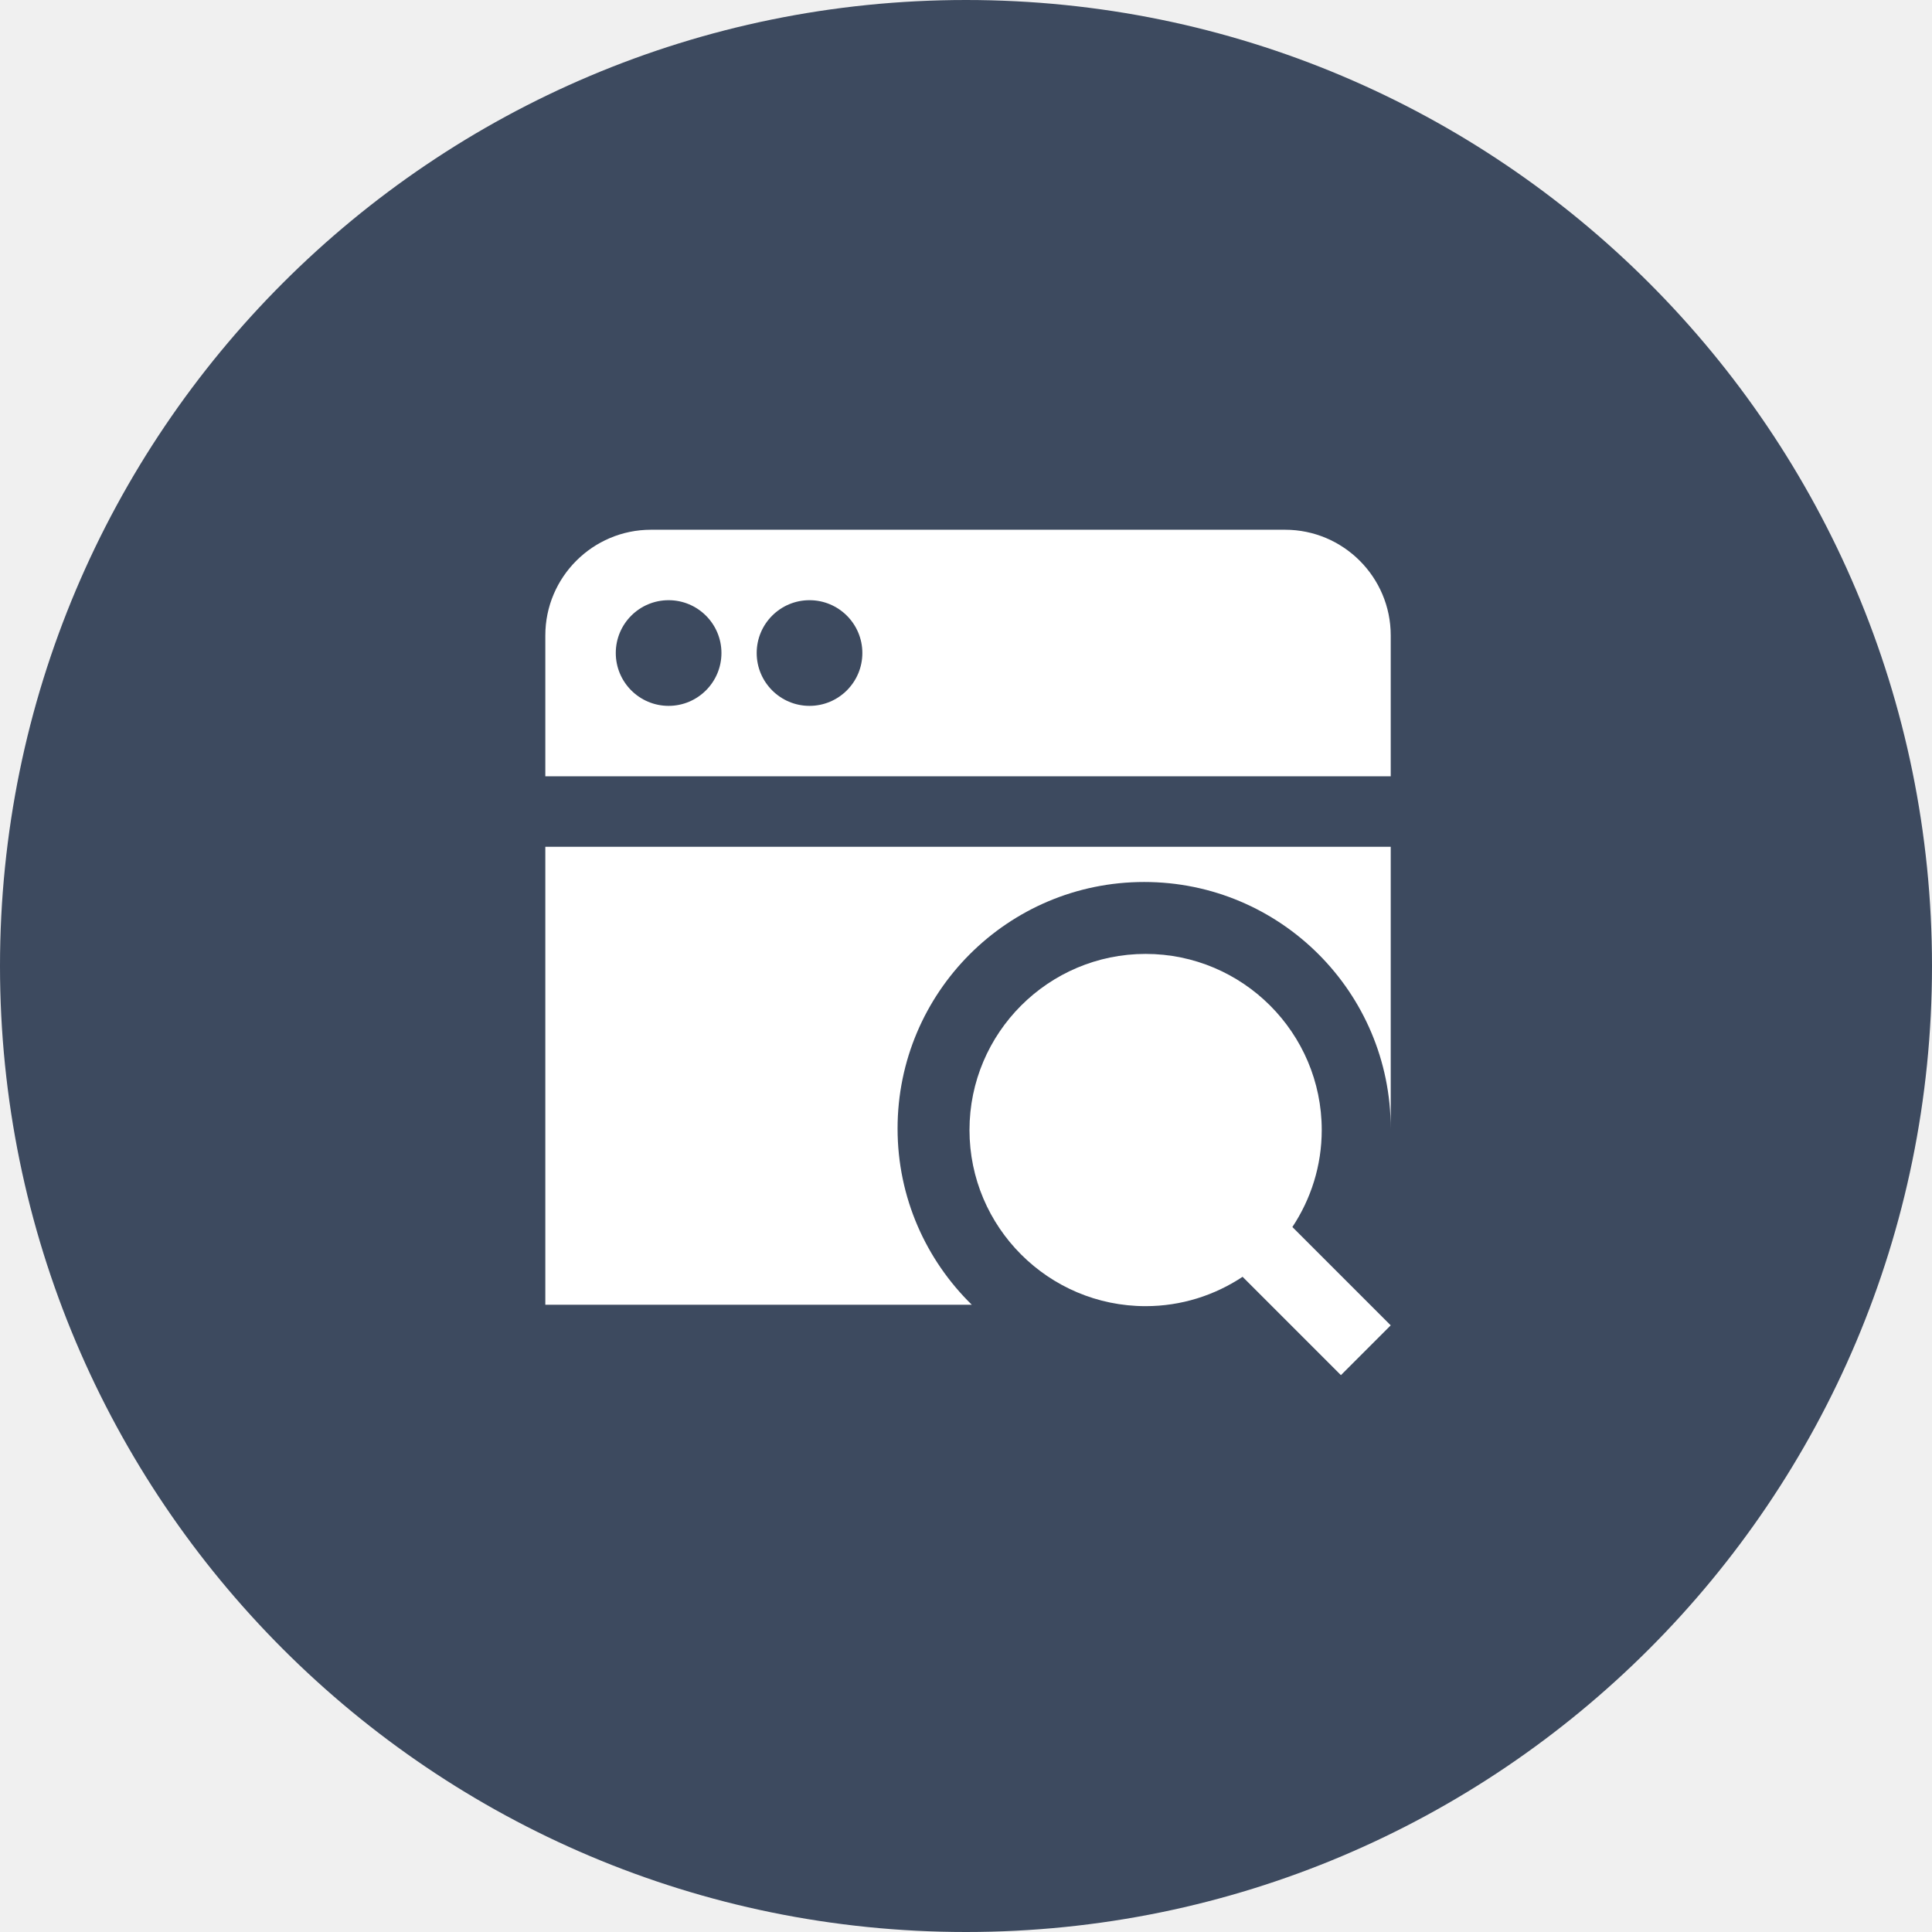
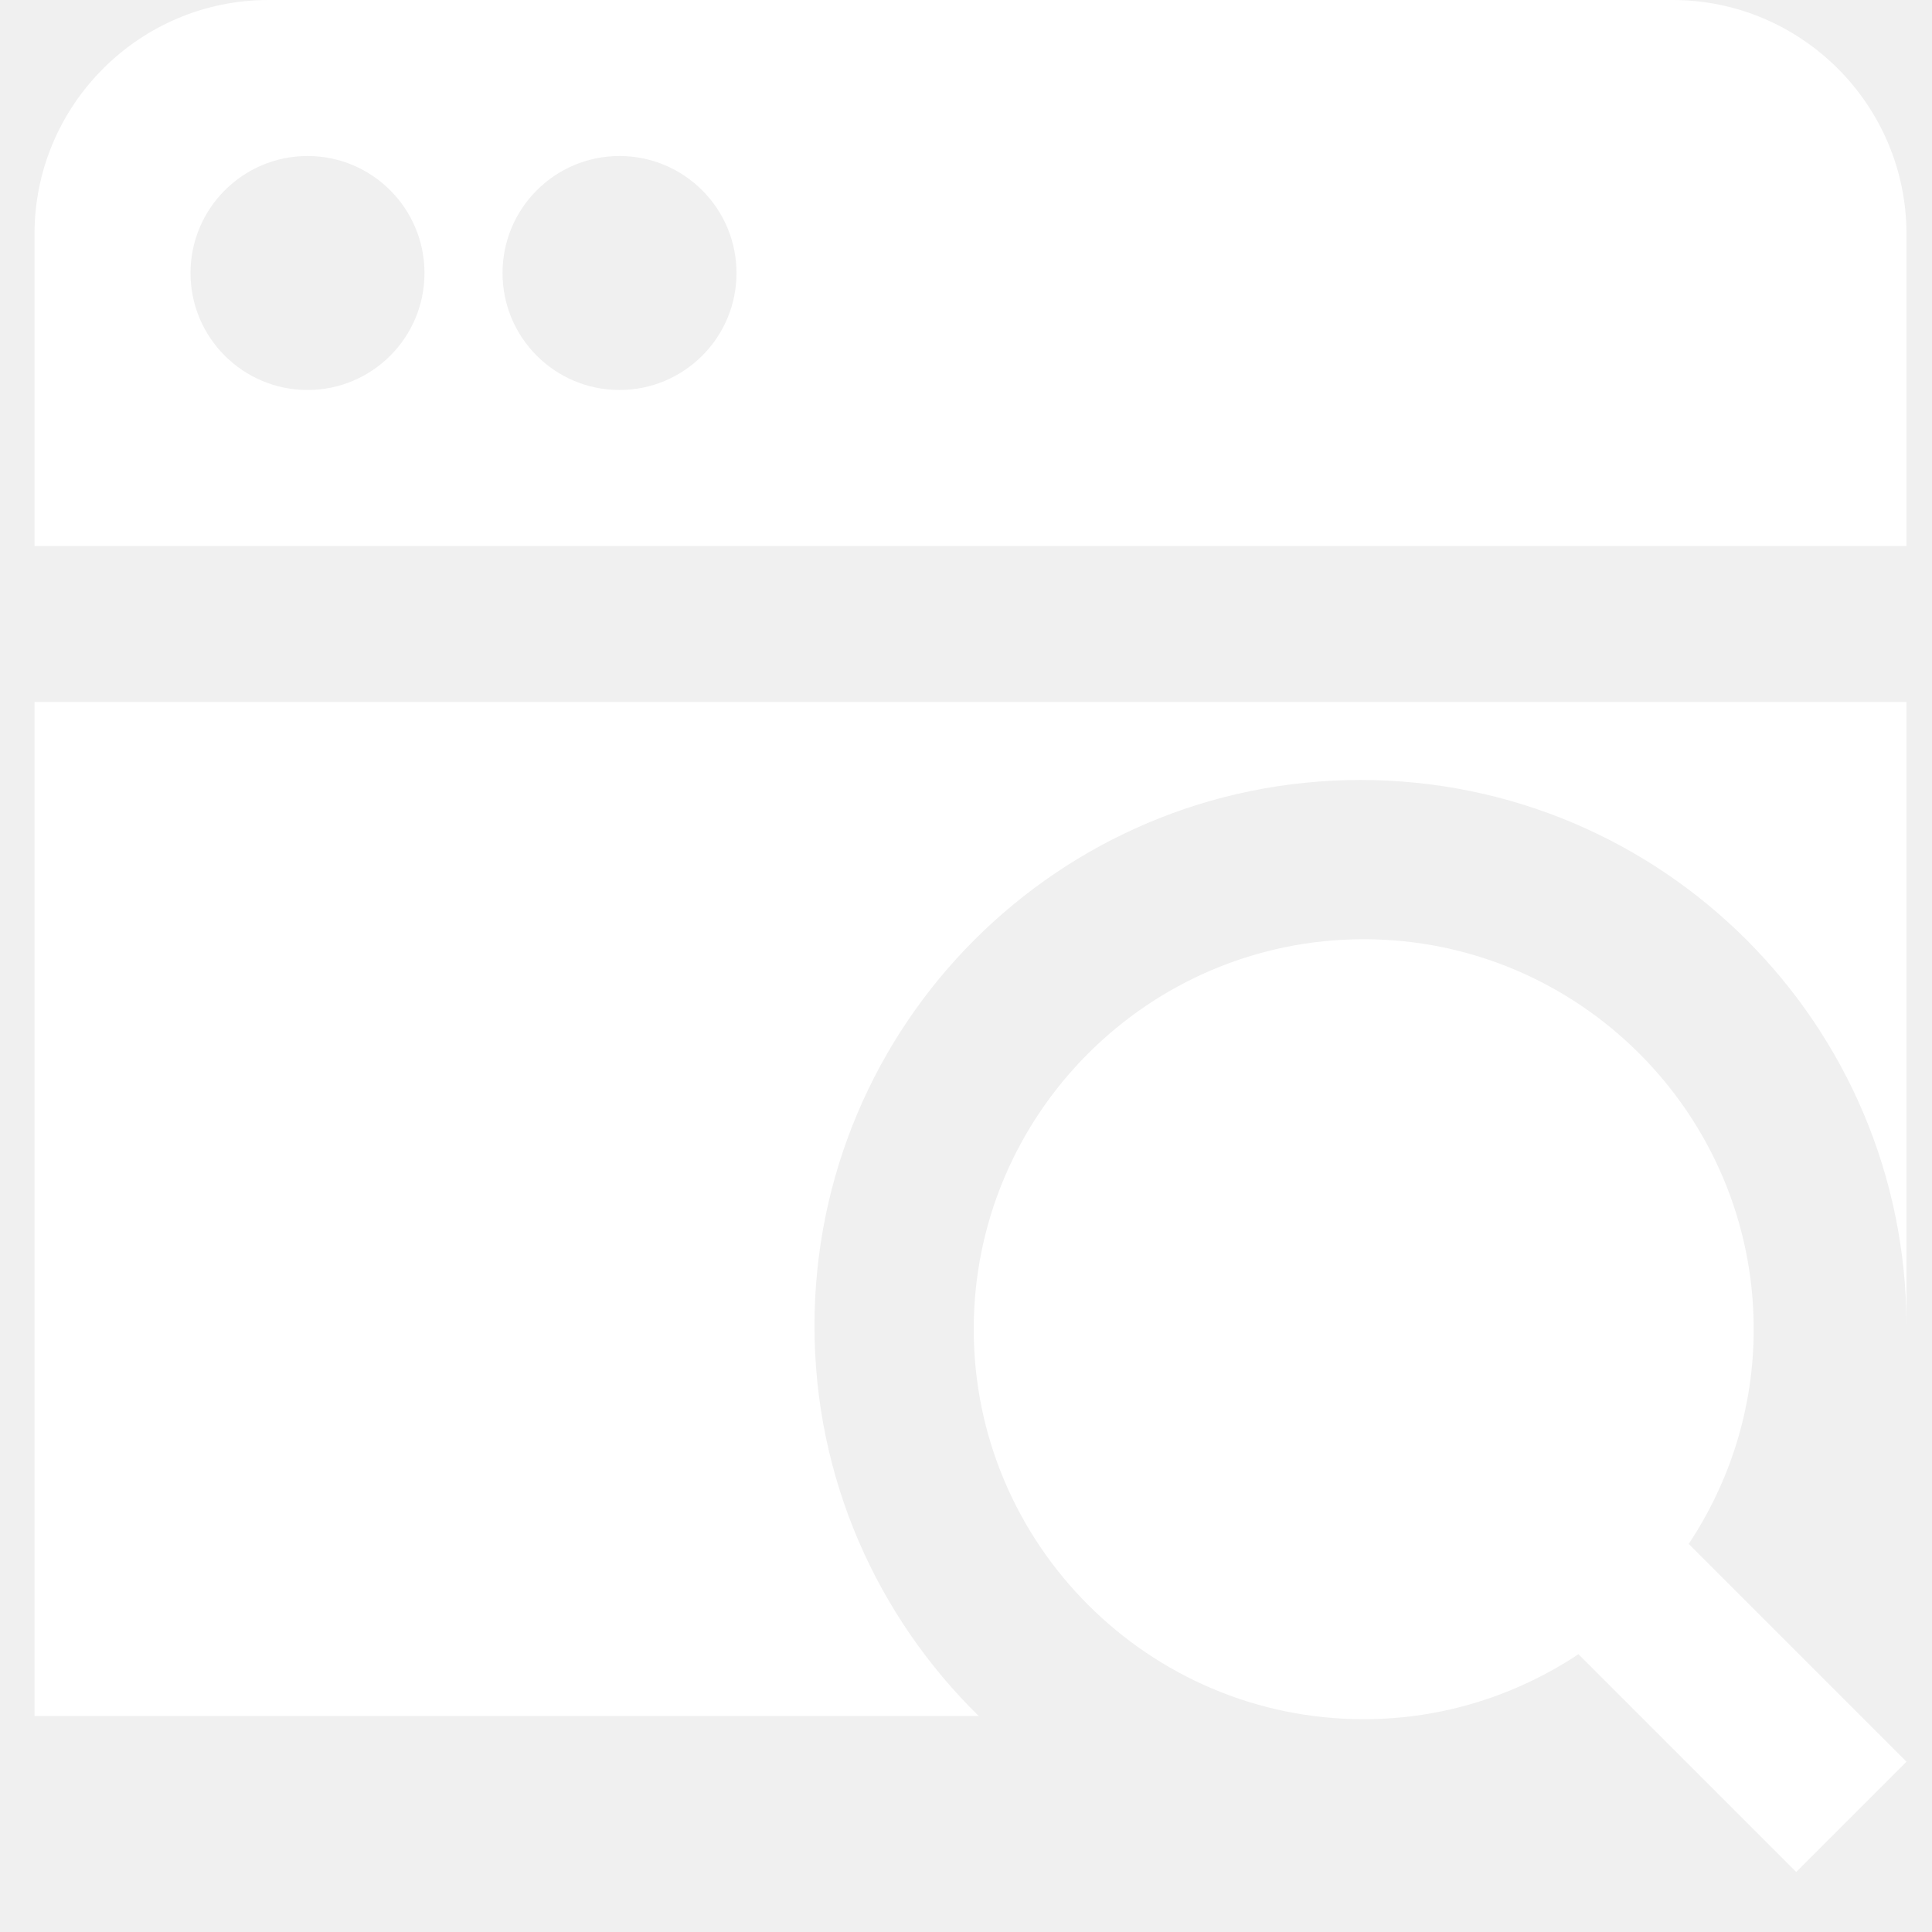
- <svg xmlns="http://www.w3.org/2000/svg" width="62" height="62" viewBox="0 0 62 62" fill="none">
-   <circle cx="31" cy="31" r="31" fill="#3D4A5F" />
-   <g clip-path="url(#clip0_251_4246)">
-     <path d="M44.63 42.532L41.474 39.376C42.067 38.482 42.416 37.413 42.416 36.264C42.416 33.147 39.88 30.612 36.764 30.612C33.647 30.612 31.112 33.147 31.112 36.264C31.112 39.38 33.647 41.916 36.764 41.916C37.913 41.916 38.982 41.567 39.876 40.974L43.032 44.13L44.63 42.532ZM41.239 17H20.891C19.022 17 17.5 18.522 17.5 20.391V24.913H44.63V20.391C44.63 18.522 43.109 17 41.239 17ZM21.456 22.652C20.52 22.652 19.761 21.892 19.761 20.956C19.761 20.02 20.52 19.261 21.456 19.261C22.392 19.261 23.152 20.02 23.152 20.956C23.152 21.892 22.392 22.652 21.456 22.652ZM25.978 22.652C25.042 22.652 24.283 21.892 24.283 20.956C24.283 20.02 25.042 19.261 25.978 19.261C26.914 19.261 27.674 20.02 27.674 20.956C27.674 21.892 26.914 22.652 25.978 22.652ZM17.5 27.174H44.63V36.217C44.63 31.847 41.088 28.304 36.717 28.304C32.347 28.304 28.804 31.847 28.804 36.217C28.804 38.433 29.718 40.433 31.185 41.87H17.5V27.174Z" fill="white" />
+ <svg xmlns="http://www.w3.org/2000/svg" width="28" height="28" viewBox="0 0 28 28" fill="none">
+   <g clip-path="url(#clip0_18002_3629)">
+     <path d="M27.63 25.532L24.474 22.376C25.067 21.482 25.416 20.413 25.416 19.264C25.416 16.147 22.88 13.612 19.764 13.612C16.647 13.612 14.112 16.147 14.112 19.264C14.112 22.38 16.647 24.916 19.764 24.916C20.913 24.916 21.982 24.567 22.876 23.974L26.032 27.13L27.63 25.532ZM24.239 0H3.891C2.022 0 0.5 1.522 0.5 3.391V7.913H27.63V3.391C27.63 1.522 26.109 0 24.239 0ZM4.457 5.652C3.521 5.652 2.761 4.893 2.761 3.957C2.761 3.021 3.521 2.261 4.457 2.261C5.393 2.261 6.152 3.021 6.152 3.957C6.152 4.893 5.393 5.652 4.457 5.652ZM8.978 5.652C8.042 5.652 7.283 4.893 7.283 3.957C7.283 3.021 8.042 2.261 8.978 2.261C9.914 2.261 10.674 3.021 10.674 3.957C10.674 4.893 9.914 5.652 8.978 5.652ZM0.5 10.174H27.63V19.217C27.63 14.847 24.088 11.304 19.717 11.304C15.347 11.304 11.804 14.847 11.804 19.217C11.804 21.433 12.718 23.433 14.185 24.87H0.5V10.174Z" fill="white" />
  </g>
  <defs>
-     <clipPath id="clip0_251_4246">
-       <rect width="27.13" height="27.13" fill="white" transform="translate(17.5 17)" />
+     <clipPath id="clip0_18002_3629">
+       <rect width="27.13" height="27.13" fill="white" transform="translate(0.5)" />
    </clipPath>
  </defs>
</svg>
